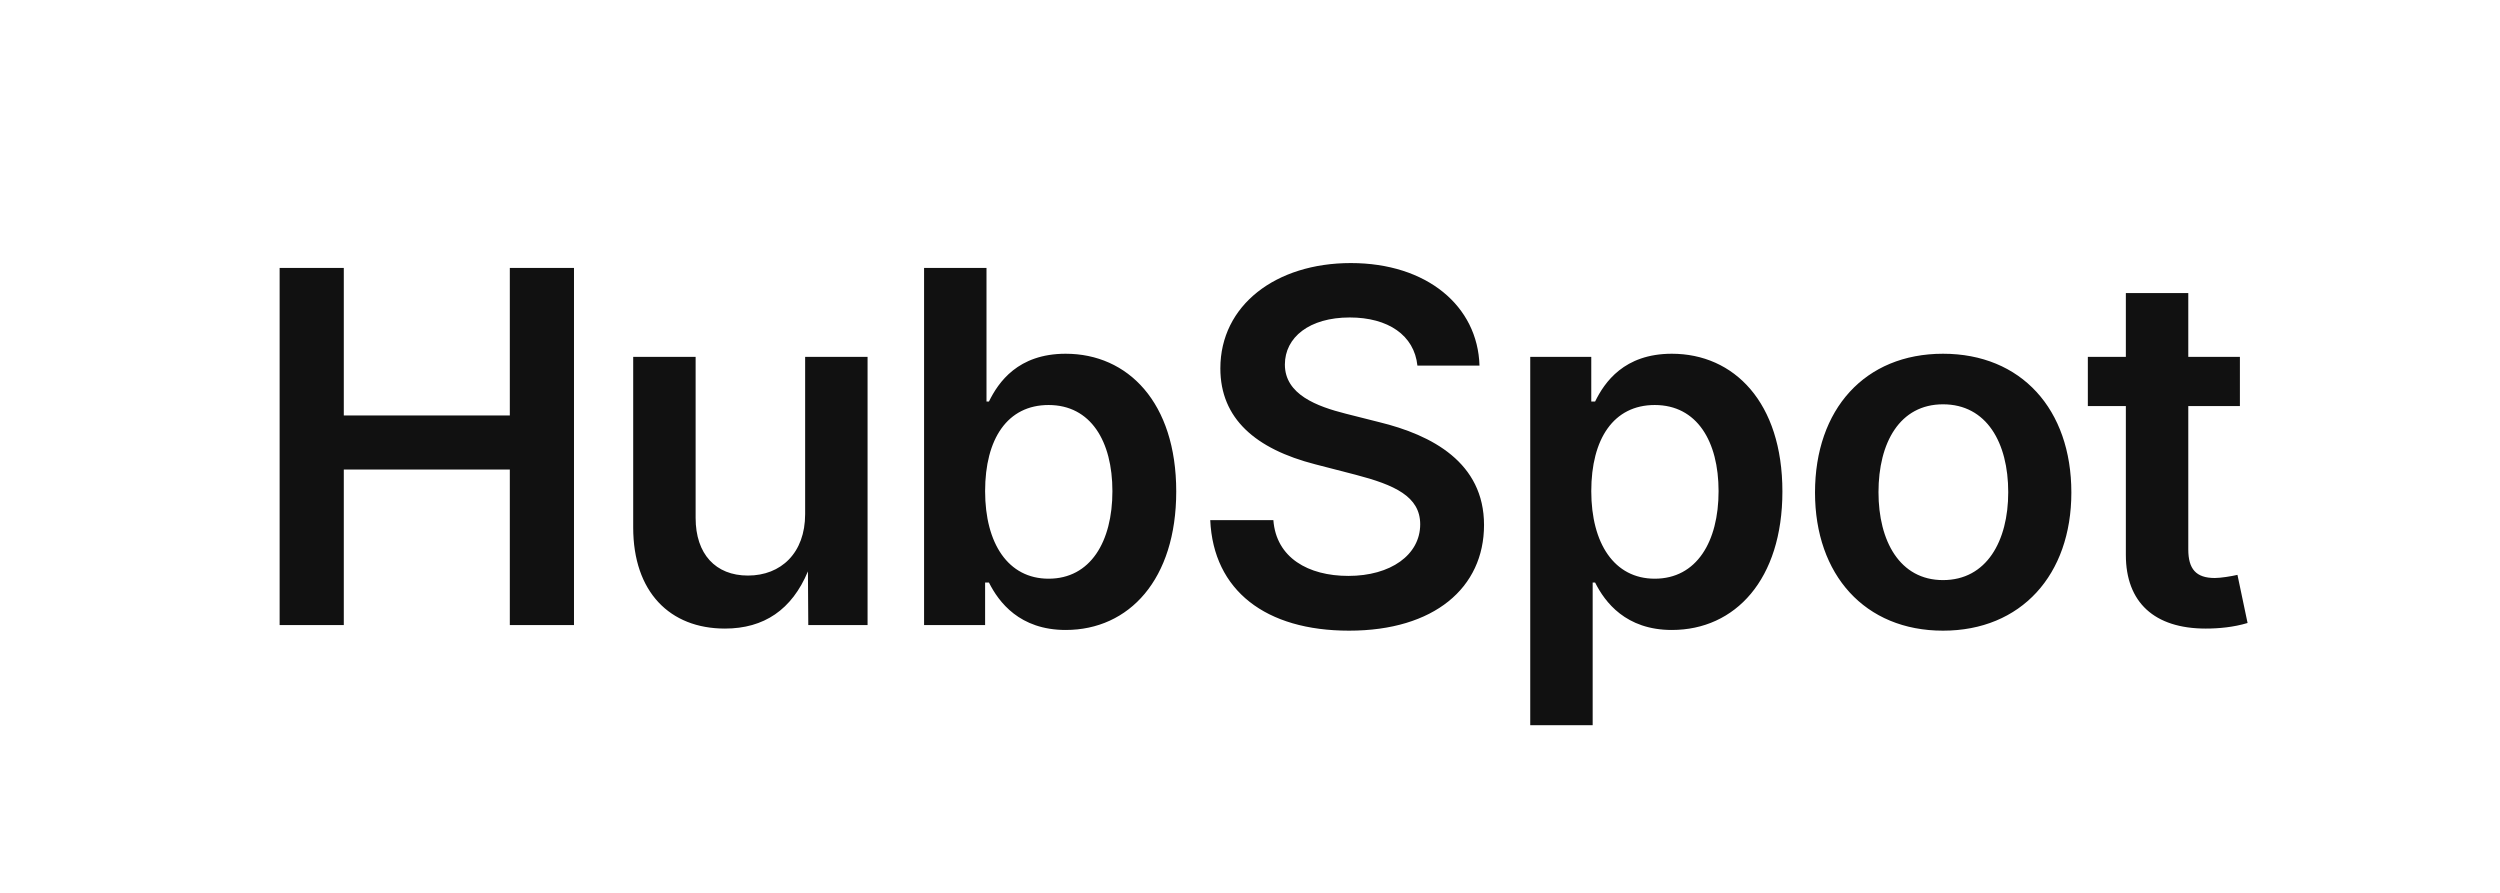
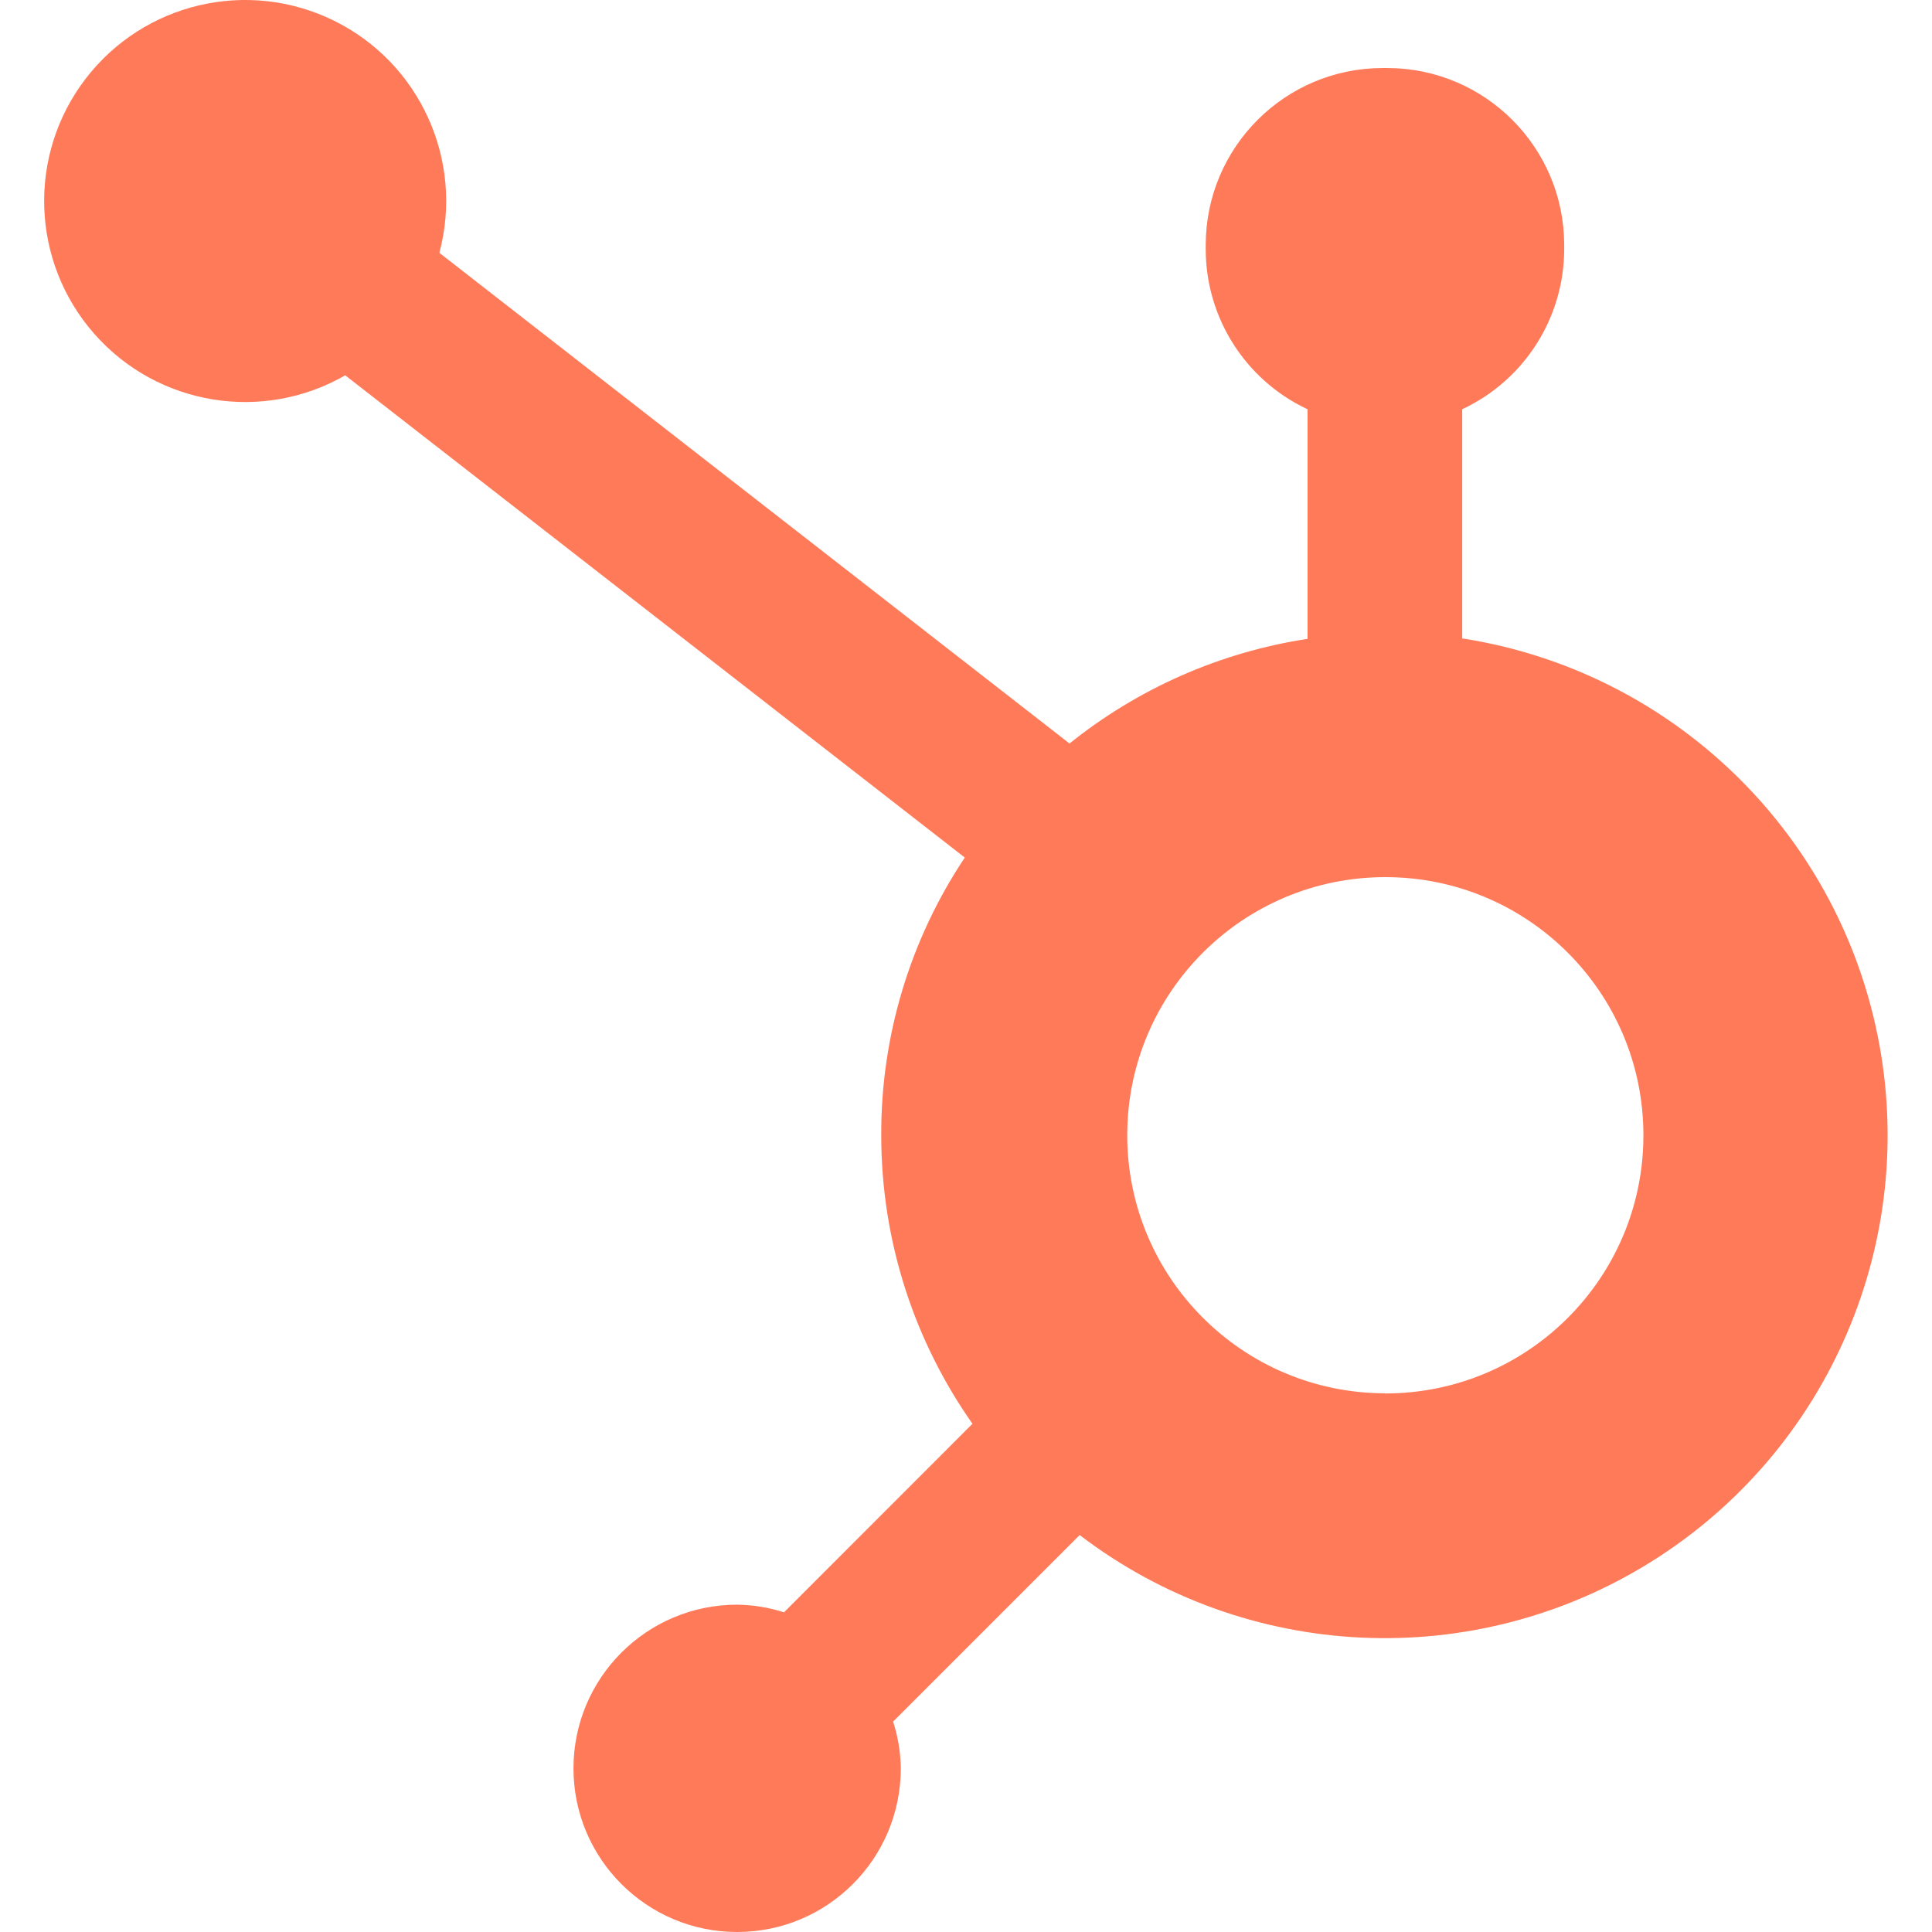
- <svg xmlns="http://www.w3.org/2000/svg" width="112" height="40" viewBox="0 0 112 40" role="img" aria-label="HubSpot">
-   <text x="50%" y="50%" dominant-baseline="central" text-anchor="middle" fill="#111111" font-family="Inter, system-ui, -apple-system, Segoe UI, sans-serif" font-size="22" font-weight="600" letter-spacing="-0.02em">HubSpot</text>
+ <svg xmlns="http://www.w3.org/2000/svg" fill="#FF7A59" role="img" viewBox="0 0 24 24">
+   <path fill="#FF7A59" d="M18.164 7.93V5.084a2.198 2.198 0 001.267-1.978v-.067A2.2 2.2 0 0017.238.845h-.067a2.2 2.2 0 00-2.193 2.193v.067a2.196 2.196 0 001.252 1.973l.013.006v2.852a6.22 6.22 0 00-2.969 1.31l.012-.01-7.828-6.095A2.497 2.497 0 104.3 4.656l-.012.006 7.697 5.991a6.176 6.176 0 00-1.038 3.446c0 1.343.425 2.588 1.147 3.607l-.013-.02-2.342 2.343a1.968 1.968 0 00-.58-.095h-.002a2.033 2.033 0 102.033 2.033 1.978 1.978 0 00-.1-.595l.005.014 2.317-2.317a6.247 6.247 0 104.782-11.134l-.036-.005zm-.964 9.378a3.206 3.206 0 113.215-3.207v.002a3.206 3.206 0 01-3.207 3.207z" />
</svg>
